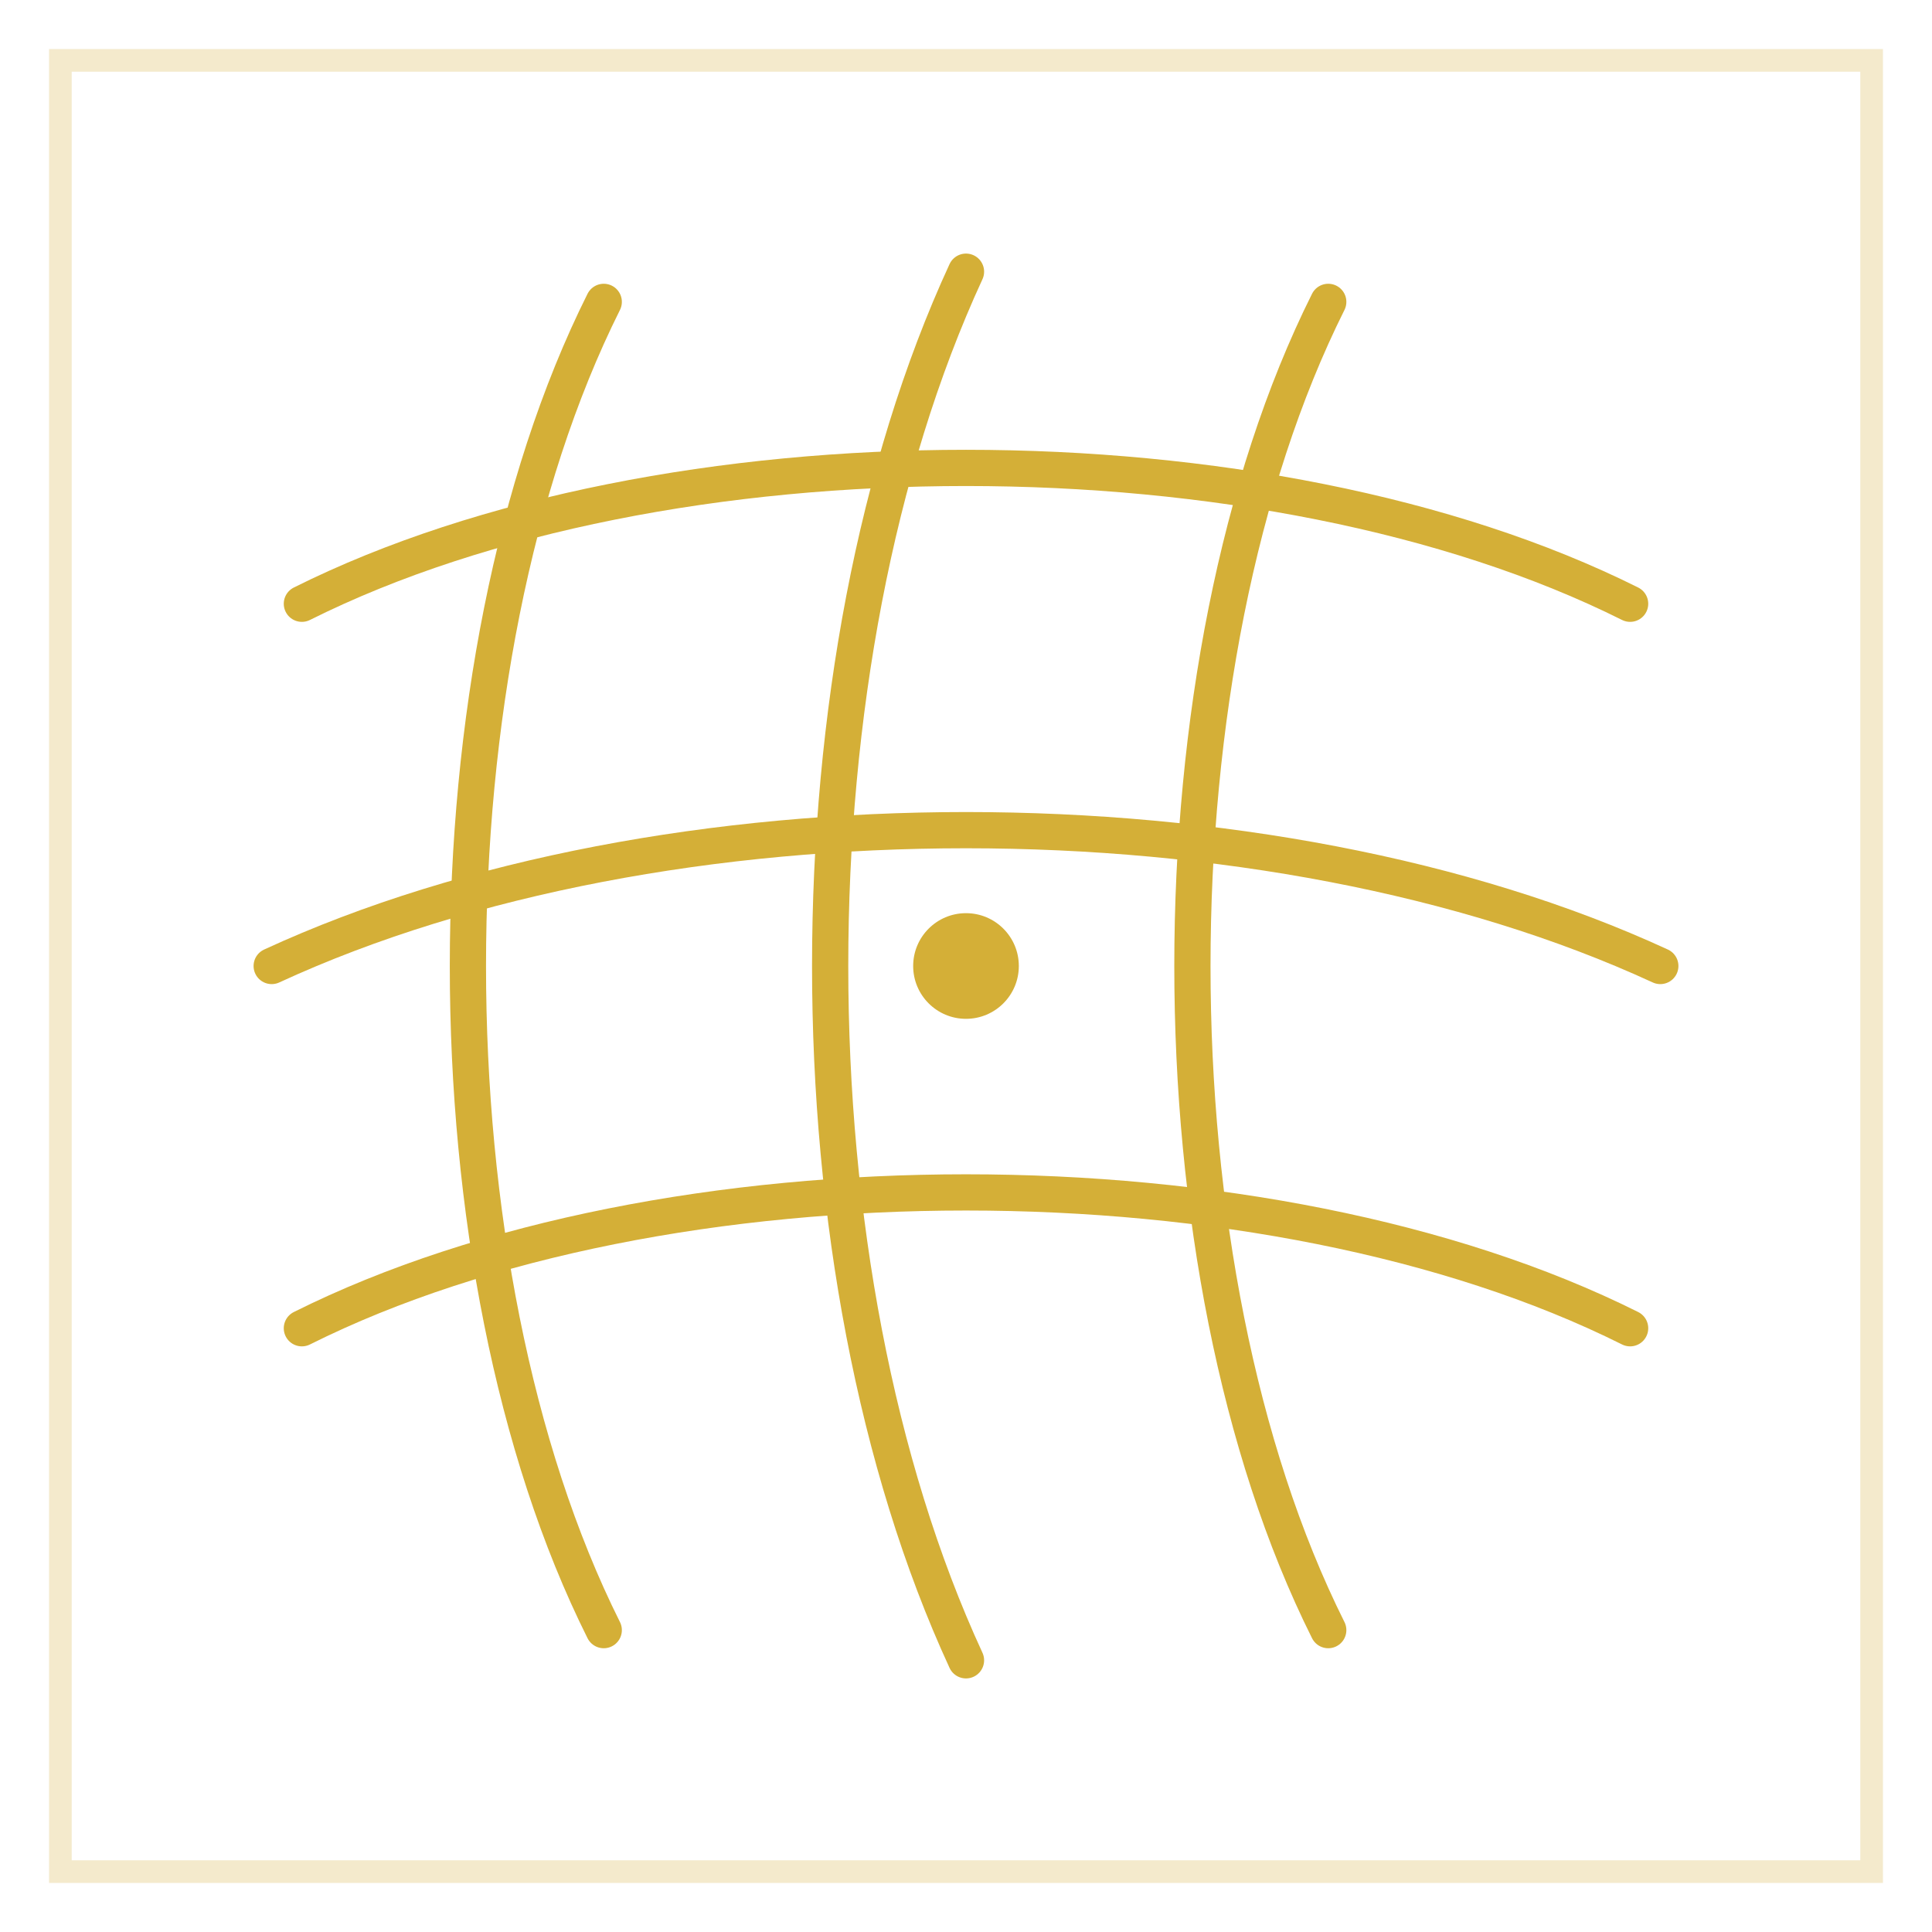
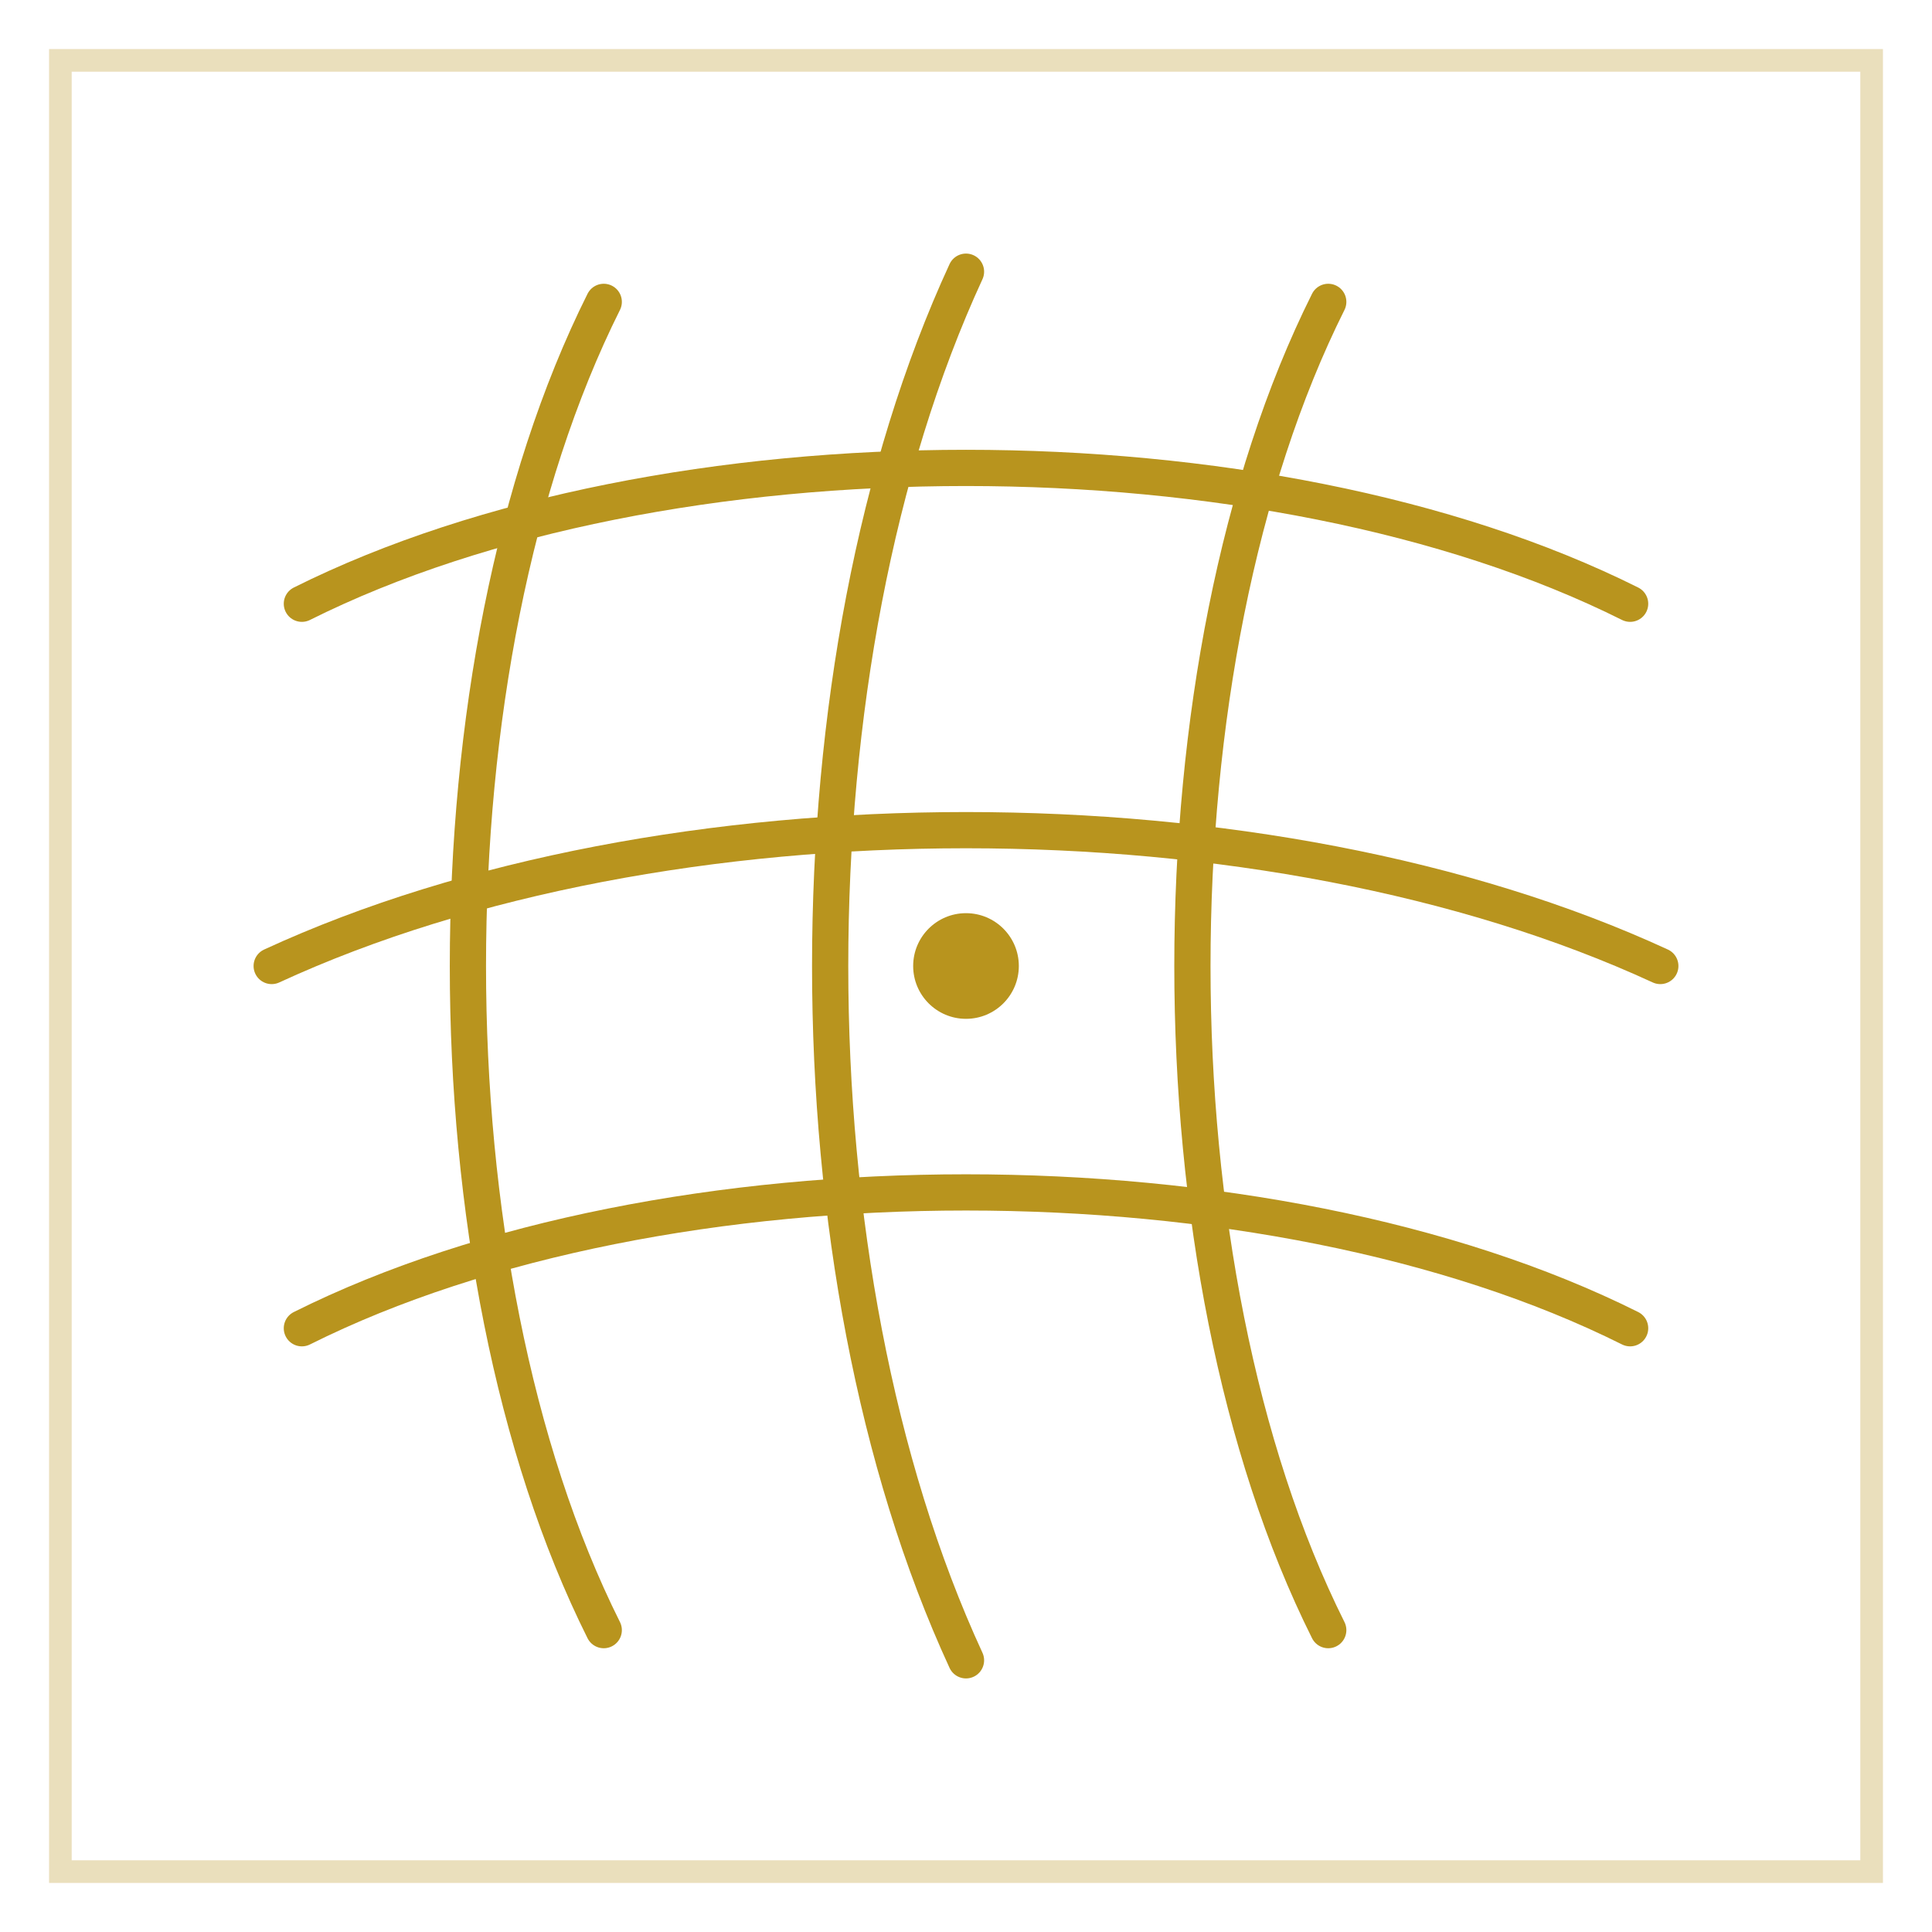
<svg xmlns="http://www.w3.org/2000/svg" viewBox="0 0 64 64" fill="none">
-   <rect x="2" y="2" width="60" height="60" stroke="#d4af37" stroke-opacity="0.25" stroke-width="0.75" />
-   <g stroke="#d4af37" stroke-width="1.2" fill="none" stroke-linecap="round">
+   <rect x="2" y="2" width="60" height="60" stroke="#b8941e" stroke-opacity="0.3" stroke-width="0.75" />
+   <g stroke="#b8941e" stroke-width="1.2" fill="none" stroke-linecap="round">
    <path d="M 10 20 C 22 14, 42 14, 54 20" />
    <path d="M 9 32 C 22 26, 42 26, 55 32" />
    <path d="M 10 44 C 22 38, 42 38, 54 44" />
    <path d="M 20 10 C 14 22, 14 42, 20 54" />
    <path d="M 32 9 C 26 22, 26 42, 32 55" />
    <path d="M 44 10 C 38 22, 38 42, 44 54" />
  </g>
-   <circle cx="32" cy="32" r="1.75" fill="#d4af37" />
+   <circle cx="32" cy="32" r="1.75" fill="#b8941e" />
</svg>
